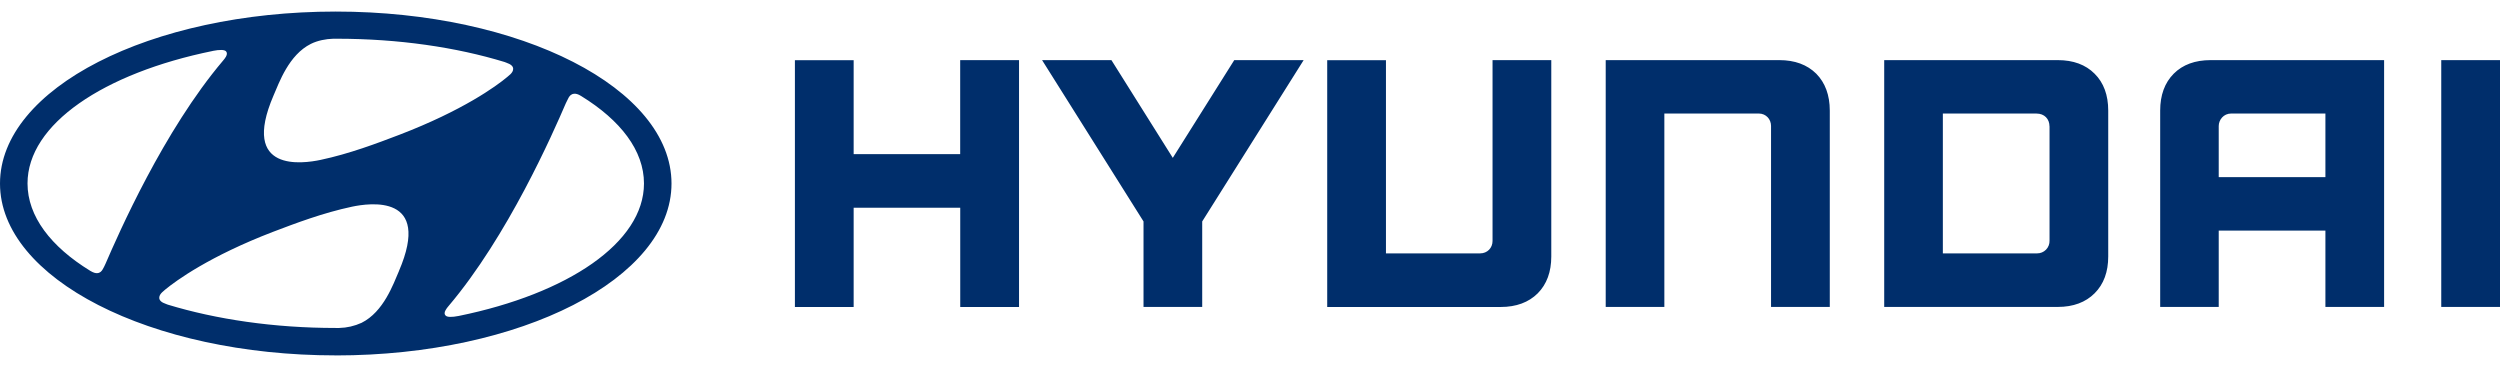
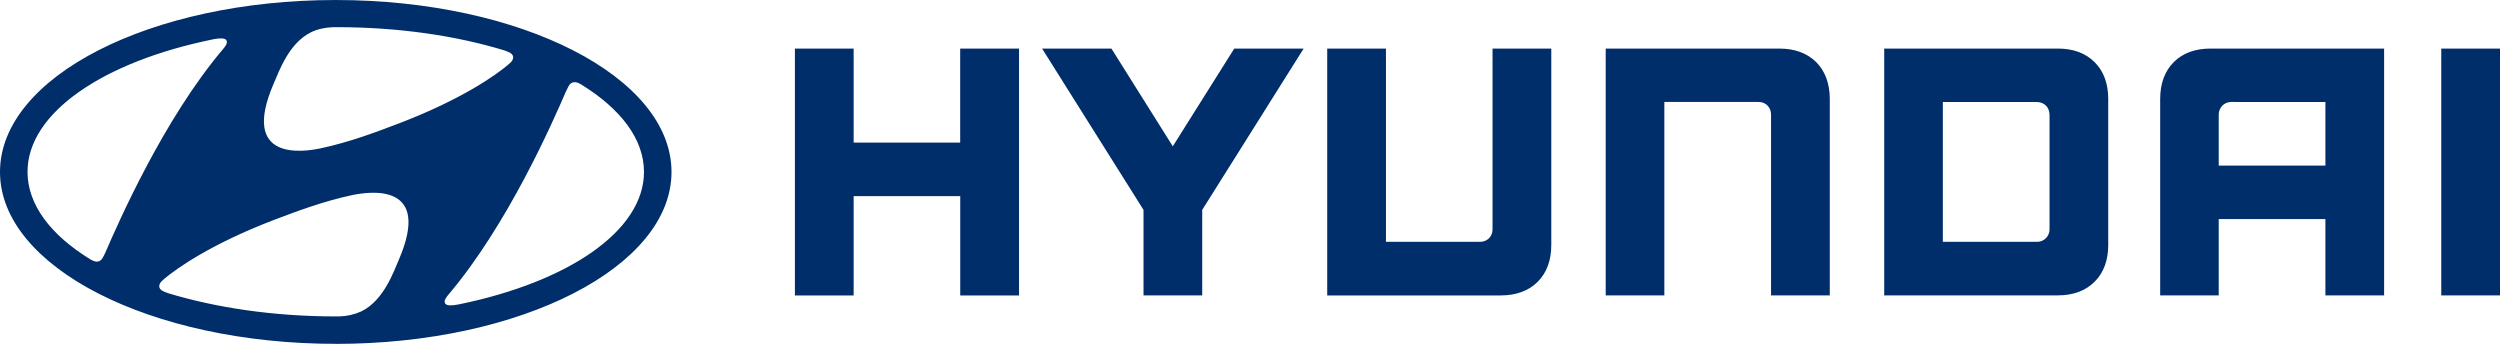
- <svg xmlns="http://www.w3.org/2000/svg" height="367" viewBox=".265 .265 48.6 6.685" width="2500">
-   <path d="m18.931 1.209v1.828h-2.071v-1.827h-1.142v4.798h1.142v-1.93h2.072v1.93h1.143v-4.799zm5.328 0-1.195 1.9-1.193-1.9h-1.348l1.972 3.136v1.662h1.141v-1.662l1.972-3.136zm5.021 0v3.516c0 .134-.1.241-.242.241h-1.83v-3.756h-1.142v4.798h3.374c.3 0 .542-.09.718-.265.175-.176.264-.417.264-.716v-3.818zm5.575 0h-3.375v4.798h1.14v-3.76h1.834c.147 0 .24.116.24.24v3.52h1.142v-3.817c0-.3-.09-.542-.263-.717-.178-.176-.418-.264-.718-.264m5.414 0h-3.375v4.798h3.375c.3 0 .54-.09.715-.265.177-.176.265-.417.265-.716v-2.836c0-.3-.088-.542-.265-.717-.175-.176-.416-.264-.715-.264m-.161 1.287v2.222a.24.24 0 0 1 -.243.248h-1.831v-2.718h1.823c.15 0 .25.104.25.248m3.132-1.287c-.3 0-.542.088-.717.264-.176.177-.263.418-.263.717v3.817h1.138v-1.484h2.074v1.484h1.141v-4.798zm2.232 1.039v1.236h-2.074v-.994c0-.118.092-.243.244-.243zm2.252 3.759h1.142v-4.798h-1.142zm-40.932.943c3.605 0 6.528-1.497 6.528-3.342 0-1.847-2.923-3.343-6.528-3.343-3.604 0-6.526 1.495-6.526 3.343 0 1.845 2.922 3.341 6.526 3.341m1.23-1.64c-.11.253-.297.792-.727 1.007a1.11 1.11 0 0 1 -.436.1h-.066c-1.204 0-2.326-.168-3.264-.453l-.036-.014c-.087-.029-.131-.069-.131-.119 0-.042.023-.075.054-.106l.059-.052c.218-.18.87-.653 2.099-1.125.431-.164.971-.369 1.536-.489.331-.069 1.56-.257.911 1.252m3.298-3.37c.023-.04.054-.074.11-.077.03-.003.072.004.135.044.766.471 1.221 1.061 1.221 1.7 0 1.151-1.481 2.142-3.6 2.575-.136.027-.227.026-.257-.008-.022-.02-.028-.058 0-.104a.443.443 0 0 1 .056-.078c1.154-1.36 2.033-3.367 2.282-3.945.02-.04.038-.08.053-.107m-5.736-.042c.11-.252.297-.791.727-1.005.13-.065.292-.096.435-.1h.065c1.206 0 2.326.166 3.266.453.007.003.029.01.036.014.086.029.13.069.13.118 0 .043-.023.075-.053.105-.014.014-.033.03-.06.052-.216.182-.869.654-2.098 1.125-.433.165-.972.37-1.535.489-.332.07-1.562.258-.913-1.251m-1.182-.868c.136-.026.226-.026.259.008.02.022.025.058-.001.103a.484.484 0 0 1 -.057.078c-1.154 1.361-2.033 3.367-2.284 3.947-.018.04-.037.08-.053.106-.022.04-.053.075-.108.078-.03.003-.073-.006-.137-.045-.766-.47-1.219-1.06-1.219-1.699 0-1.152 1.48-2.143 3.6-2.575" fill="#002e6b" />
+ <svg xmlns="http://www.w3.org/2000/svg" width="100%" height="100%" viewBox="0 0 2500 344" version="1.1" xml:space="preserve" style="fill-rule:evenodd;clip-rule:evenodd;stroke-linejoin:round;stroke-miterlimit:2;">
+   <g transform="matrix(1,0,0,1,0,-11.55)">
+     <path d="M960.185,60.12L960.185,154.153L853.652,154.153L853.652,60.172L794.907,60.172L794.907,306.983L853.652,306.983L853.652,207.703L960.237,207.703L960.237,306.983L1019.03,306.983L1019.03,60.12L960.185,60.12ZM1234.26,60.12L1172.79,157.857L1111.42,60.12L1042.08,60.12L1143.52,221.437L1143.52,306.931L1202.21,306.931L1202.21,221.437L1303.65,60.12L1234.26,60.12ZM1492.54,60.12L1492.54,240.985C1492.54,247.878 1487.4,253.382 1480.09,253.382L1385.96,253.382L1385.96,60.172L1327.21,60.172L1327.21,306.983L1500.77,306.983C1516.2,306.983 1528.65,302.353 1537.71,293.351C1546.71,284.297 1551.29,271.9 1551.29,256.52L1551.29,60.12L1492.54,60.12ZM1779.32,60.12L1605.71,60.12L1605.71,306.931L1664.35,306.931L1664.35,113.515L1758.69,113.515C1766.26,113.515 1771.04,119.483 1771.04,125.861L1771.04,306.931L1829.78,306.931L1829.78,110.583C1829.78,95.151 1825.15,82.703 1816.26,73.701C1807.1,64.647 1794.75,60.12 1779.32,60.12M2057.82,60.12L1884.21,60.12L1884.21,306.931L2057.82,306.931C2073.25,306.931 2085.6,302.301 2094.6,293.299C2103.7,284.246 2108.23,271.849 2108.23,256.468L2108.23,110.583C2108.23,95.151 2103.7,82.703 2094.6,73.701C2085.6,64.647 2073.2,60.12 2057.82,60.12M2049.54,126.324L2049.54,240.624C2049.54,240.762 2049.54,240.9 2049.54,241.037C2049.54,247.81 2043.97,253.383 2037.2,253.383C2037.14,253.383 2037.09,253.382 2037.04,253.382L1942.85,253.382L1942.85,113.567L2036.63,113.567C2044.34,113.567 2049.49,118.917 2049.49,126.324M2210.6,60.12C2195.16,60.12 2182.72,64.647 2173.71,73.701C2164.66,82.806 2160.18,95.203 2160.18,110.583L2160.18,306.931L2218.72,306.931L2218.72,230.594L2325.41,230.594L2325.41,306.931L2384.11,306.931L2384.11,60.12L2210.6,60.12ZM2325.41,113.567L2325.41,177.147L2218.72,177.147L2218.72,126.015C2218.72,119.945 2223.46,113.515 2231.28,113.515L2325.41,113.567ZM2441.26,306.931L2500,306.931L2500,60.12L2441.26,60.12L2441.26,306.931ZM335.7,355.439C521.142,355.439 671.502,278.433 671.502,183.526C671.502,88.515 521.142,11.561 335.7,11.561C150.309,11.561 0,88.464 0,183.526C0,278.433 150.309,355.388 335.7,355.388M398.971,271.026C393.313,284.04 383.693,311.766 361.574,322.826C354.525,326.045 346.893,327.795 339.146,327.97L335.751,327.97C273.817,327.97 216.101,319.328 167.85,304.668L165.998,303.948C161.523,302.456 159.259,300.398 159.259,297.826C159.259,295.666 160.442,293.968 162.037,292.373L165.072,289.699C176.286,280.439 209.825,256.108 273.045,231.828C295.216,223.392 322.994,212.847 352.058,206.674C369.084,203.124 432.305,193.454 398.92,271.077M568.57,97.723C569.753,95.666 571.348,93.917 574.228,93.762C575.772,93.608 577.932,93.968 581.173,96.026C620.576,120.254 643.981,150.604 643.981,183.474C643.981,242.682 567.798,293.659 458.796,315.933C451.8,317.322 447.119,317.271 445.576,315.522C444.444,314.493 444.136,312.538 445.576,310.172C446.388,308.734 447.354,307.389 448.457,306.159C507.819,236.201 553.035,132.96 565.844,103.227C566.872,101.17 567.798,99.112 568.57,97.723M273.508,95.563C279.167,82.6 288.786,54.873 310.905,43.865C317.593,40.522 325.926,38.927 333.282,38.721L336.626,38.721C398.663,38.721 456.276,47.26 504.63,62.024C504.99,62.178 506.121,62.538 506.481,62.744C510.905,64.236 513.169,66.293 513.169,68.814C513.169,71.026 511.986,72.672 510.442,74.215C509.722,74.935 508.745,75.758 507.356,76.89C496.245,86.252 462.654,110.532 399.434,134.76C377.16,143.248 349.434,153.793 320.473,159.915C303.395,163.515 240.123,173.186 273.508,95.563M212.706,50.913C219.702,49.575 224.331,49.575 226.029,51.324C227.058,52.456 227.315,54.308 225.977,56.622C225.136,58.054 224.154,59.398 223.045,60.635C163.683,130.645 118.467,233.834 105.556,263.67C104.63,265.727 103.652,267.785 102.829,269.122C101.698,271.18 100.103,272.98 97.274,273.135C95.73,273.289 93.519,272.826 90.226,270.82C50.823,246.643 27.521,216.293 27.521,183.423C27.521,124.164 103.652,73.186 212.706,50.964" style="fill:rgb(0,46,107);fill-rule:nonzero;" />
+   </g>
</svg>
